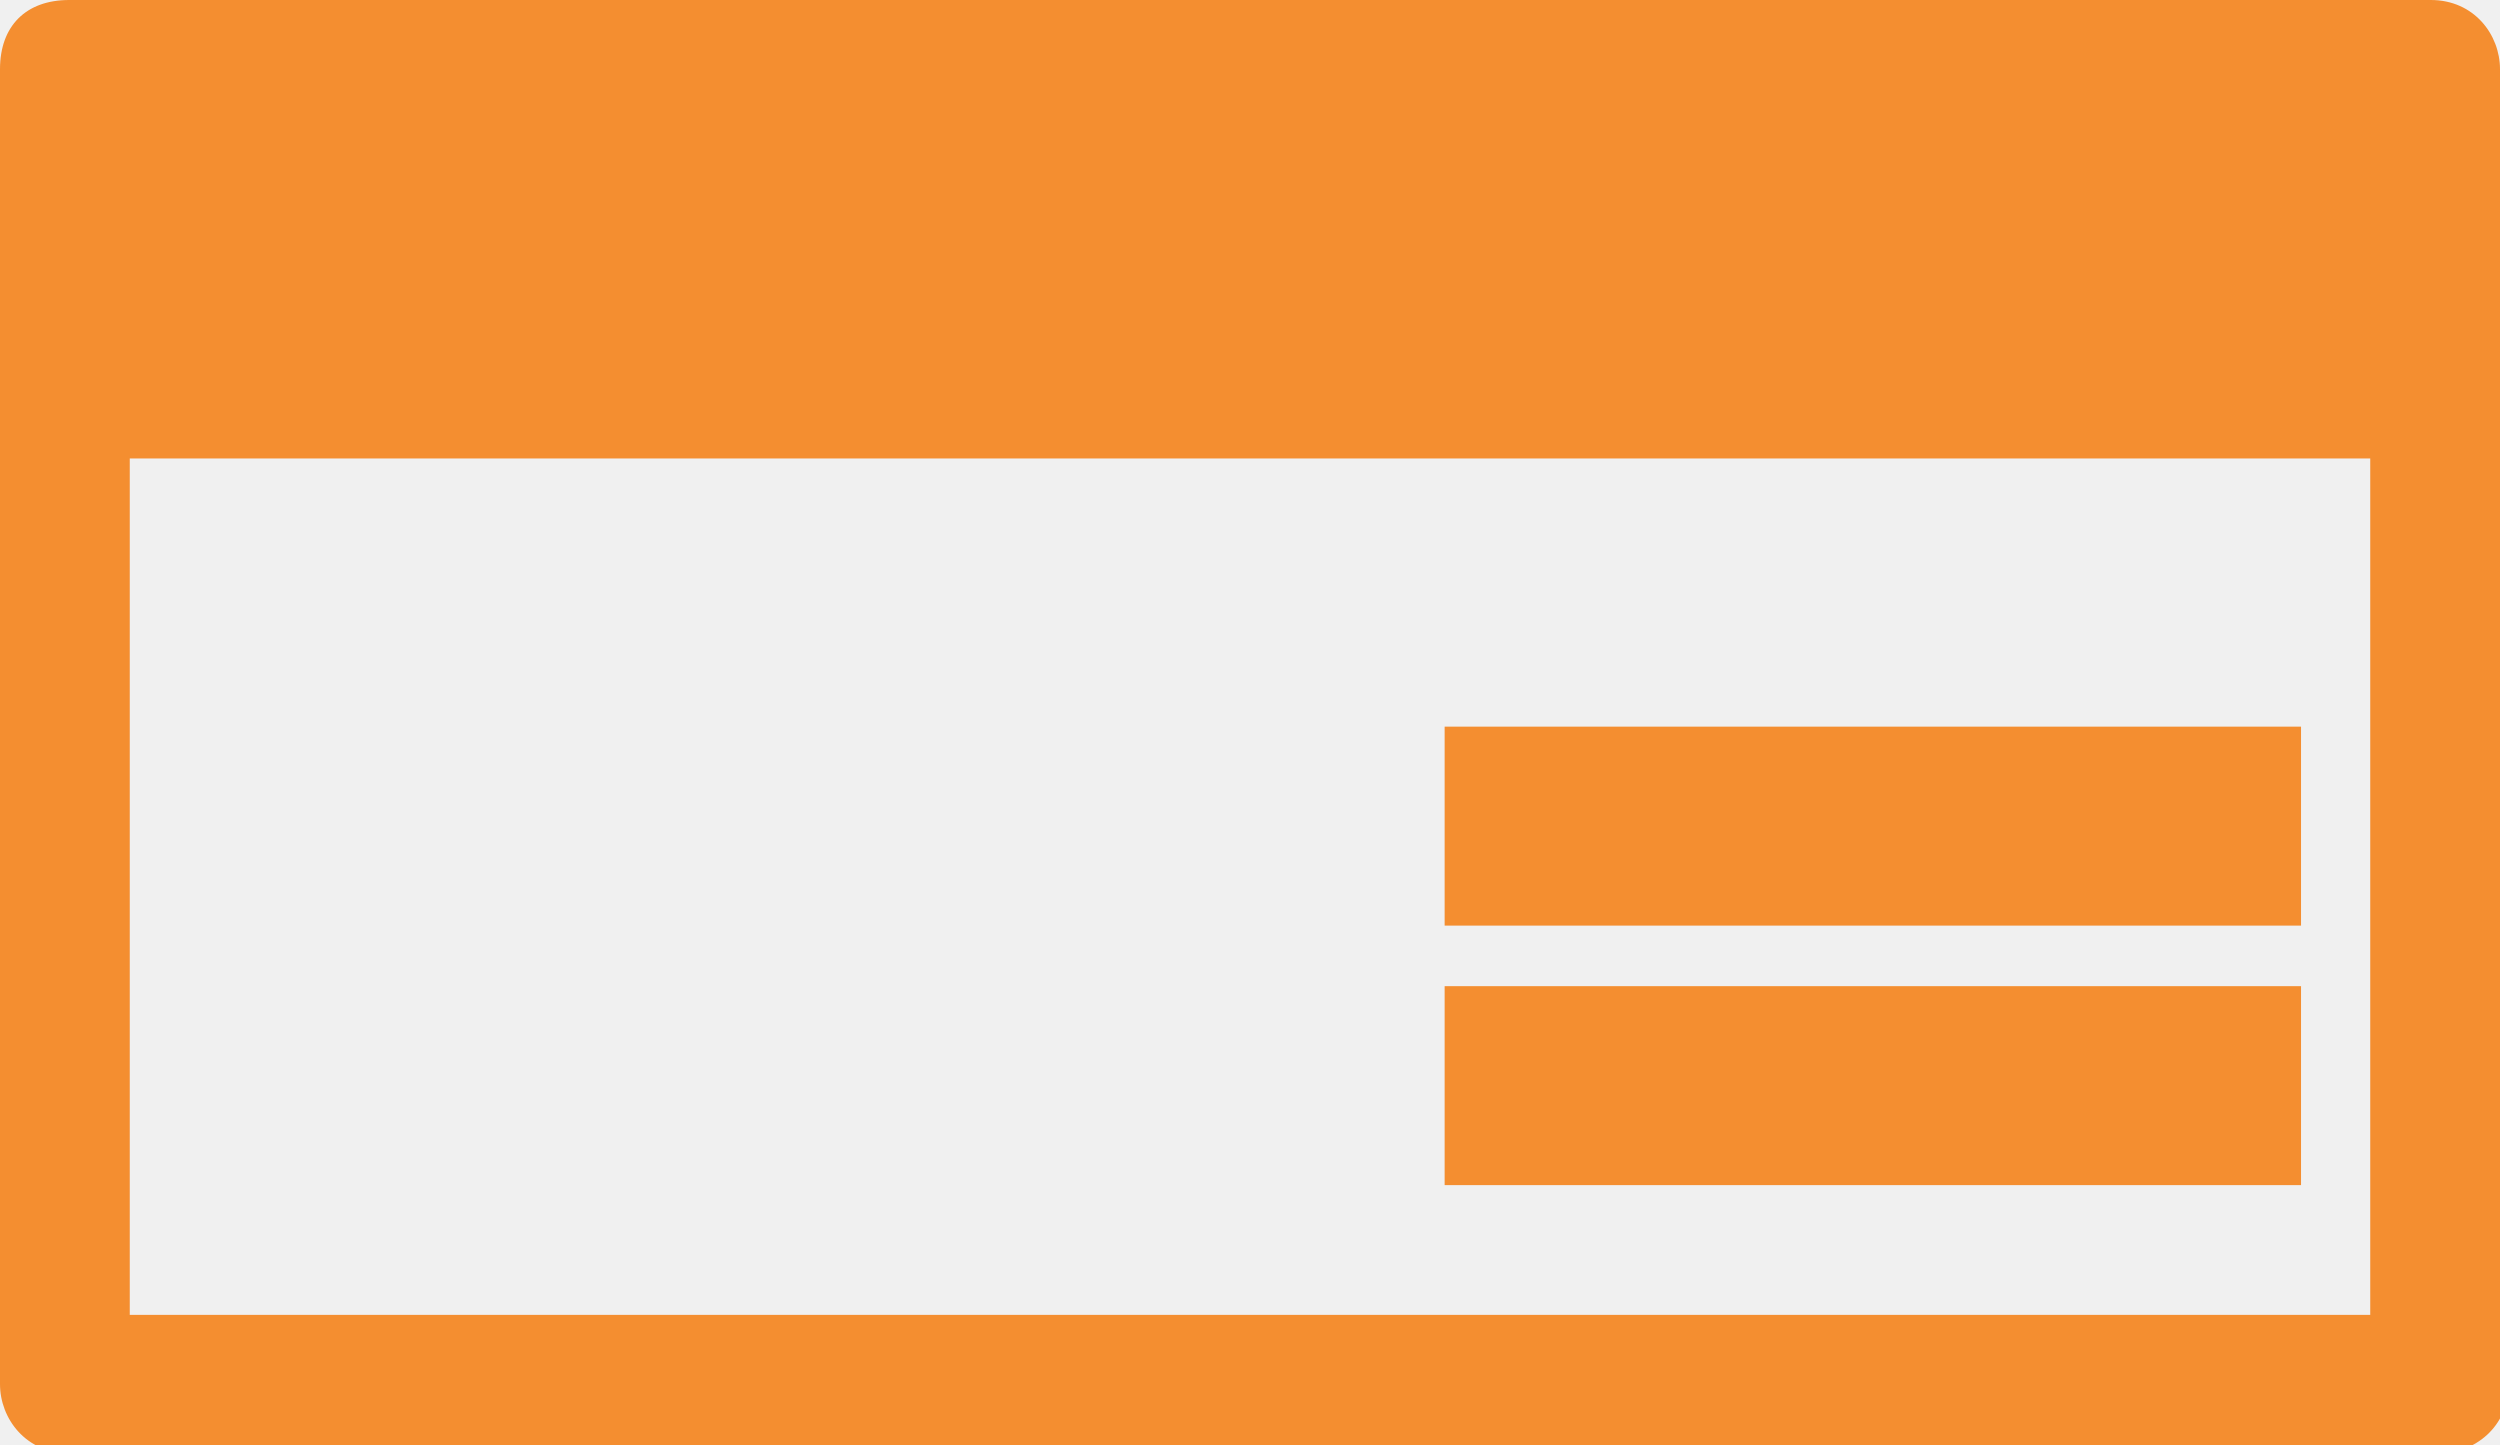
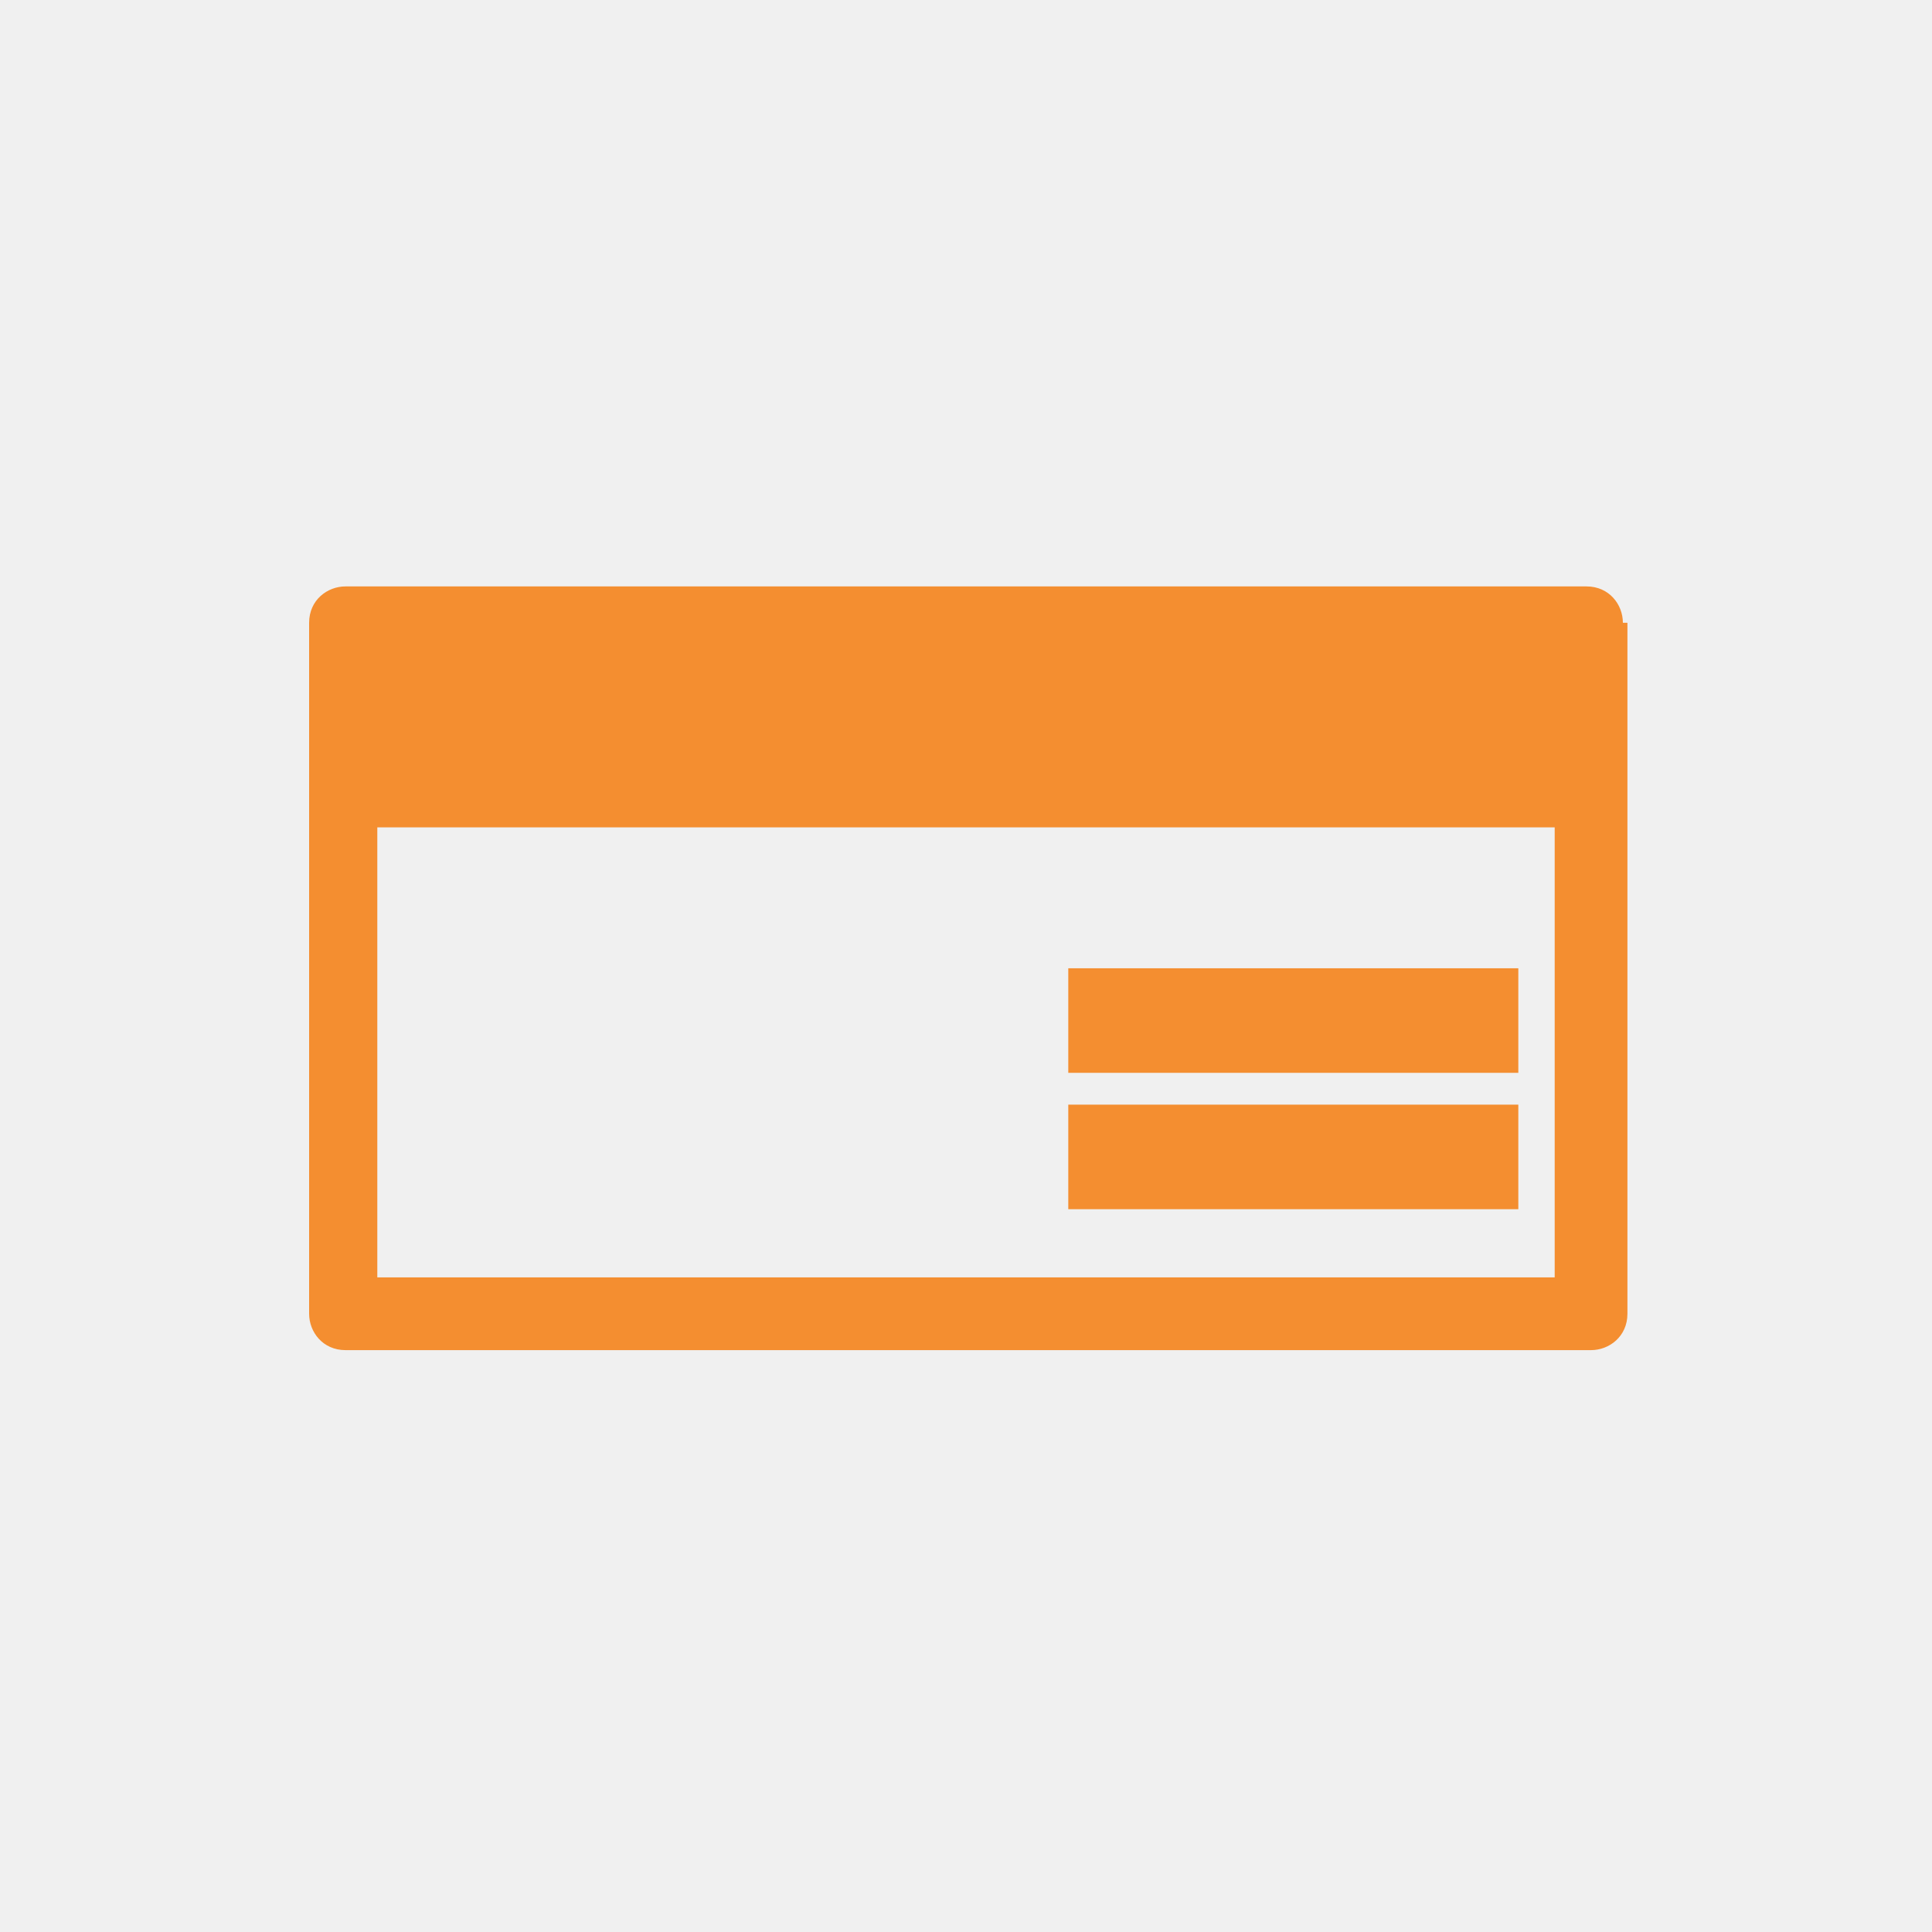
- <svg xmlns="http://www.w3.org/2000/svg" version="1.1" id="Capa_1" x="0px" y="0px" viewBox="0 0 28.9 16.7" style="enable-background:new 0 0 28.9 16.7;" xml:space="preserve">
+ <svg xmlns="http://www.w3.org/2000/svg" version="1.1" id="Capa_1" x="0px" y="0px" viewBox="0 0 42.5 42.5" style="enable-background:new 0 0 42.5 42.5;" xml:space="preserve">
  <style type="text/css">
	.st0{fill:#FFFFFF;}
	.st1{fill:url(#SVGID_1_);}
	.st2{fill:url(#SVGID_2_);}
	.st3{fill:#F48E30;}
	.st4{fill:#5D717D;}
	.st5{fill:#57C6D2;}
	.st6{fill:#172F58;}
	.st7{fill:#183058;}
	.st8{fill-rule:evenodd;clip-rule:evenodd;fill:#F48E30;}
	.st9{fill:none;stroke:#5D717D;stroke-miterlimit:10;}
	.st10{fill:#414142;}
	.st11{fill:#F16A24;}
	.st12{opacity:0.5;}
	.st13{clip-path:url(#SVGID_4_);fill:#FFFFFF;}
	.st14{clip-path:url(#SVGID_6_);fill:#FFFFFF;}
	.st15{clip-path:url(#SVGID_8_);fill:#FFFFFF;}
	.st16{clip-path:url(#SVGID_10_);fill:#FFFFFF;}
	.st17{clip-path:url(#SVGID_12_);fill-rule:evenodd;clip-rule:evenodd;fill:#FFFFFF;}
	.st18{clip-path:url(#SVGID_14_);}
	.st19{opacity:0.9;}
	.st20{fill:url(#SVGID_15_);}
+ 	.st21{clip-path:url(#SVGID_19_);fill:url(#SVGID_20_);}
</style>
  <g>
-     <rect x="16.7" y="8.4" class="st3" width="9.9" height="2.3" />
-     <rect x="16.7" y="11.4" class="st3" width="9.9" height="2.3" />
-     <path class="st3" d="M28.9,0.8c0-0.4-0.3-0.8-0.8-0.8H0.8C0.3,0,0,0.3,0,0.8V16c0,0.4,0.3,0.8,0.8,0.8h27.4c0.4,0,0.8-0.3,0.8-0.8   V0.8z M1.5,5.3h25.9v9.9H1.5V5.3z" />
+     <rect x="23.5" y="21.3" class="st3" width="9.9" height="2.3" />
+     <rect x="23.5" y="24.3" class="st3" width="9.9" height="2.3" />
+     <path class="st3" d="M35.7,13.7c0-0.4-0.3-0.8-0.8-0.8H7.6c-0.4,0-0.8,0.3-0.8,0.8v15.2c0,0.4,0.3,0.8,0.8,0.8h27.4   c0.4,0,0.8-0.3,0.8-0.8V13.7z M8.3,18.2h25.9v9.9H8.3V18.2z" />
  </g>
</svg>
